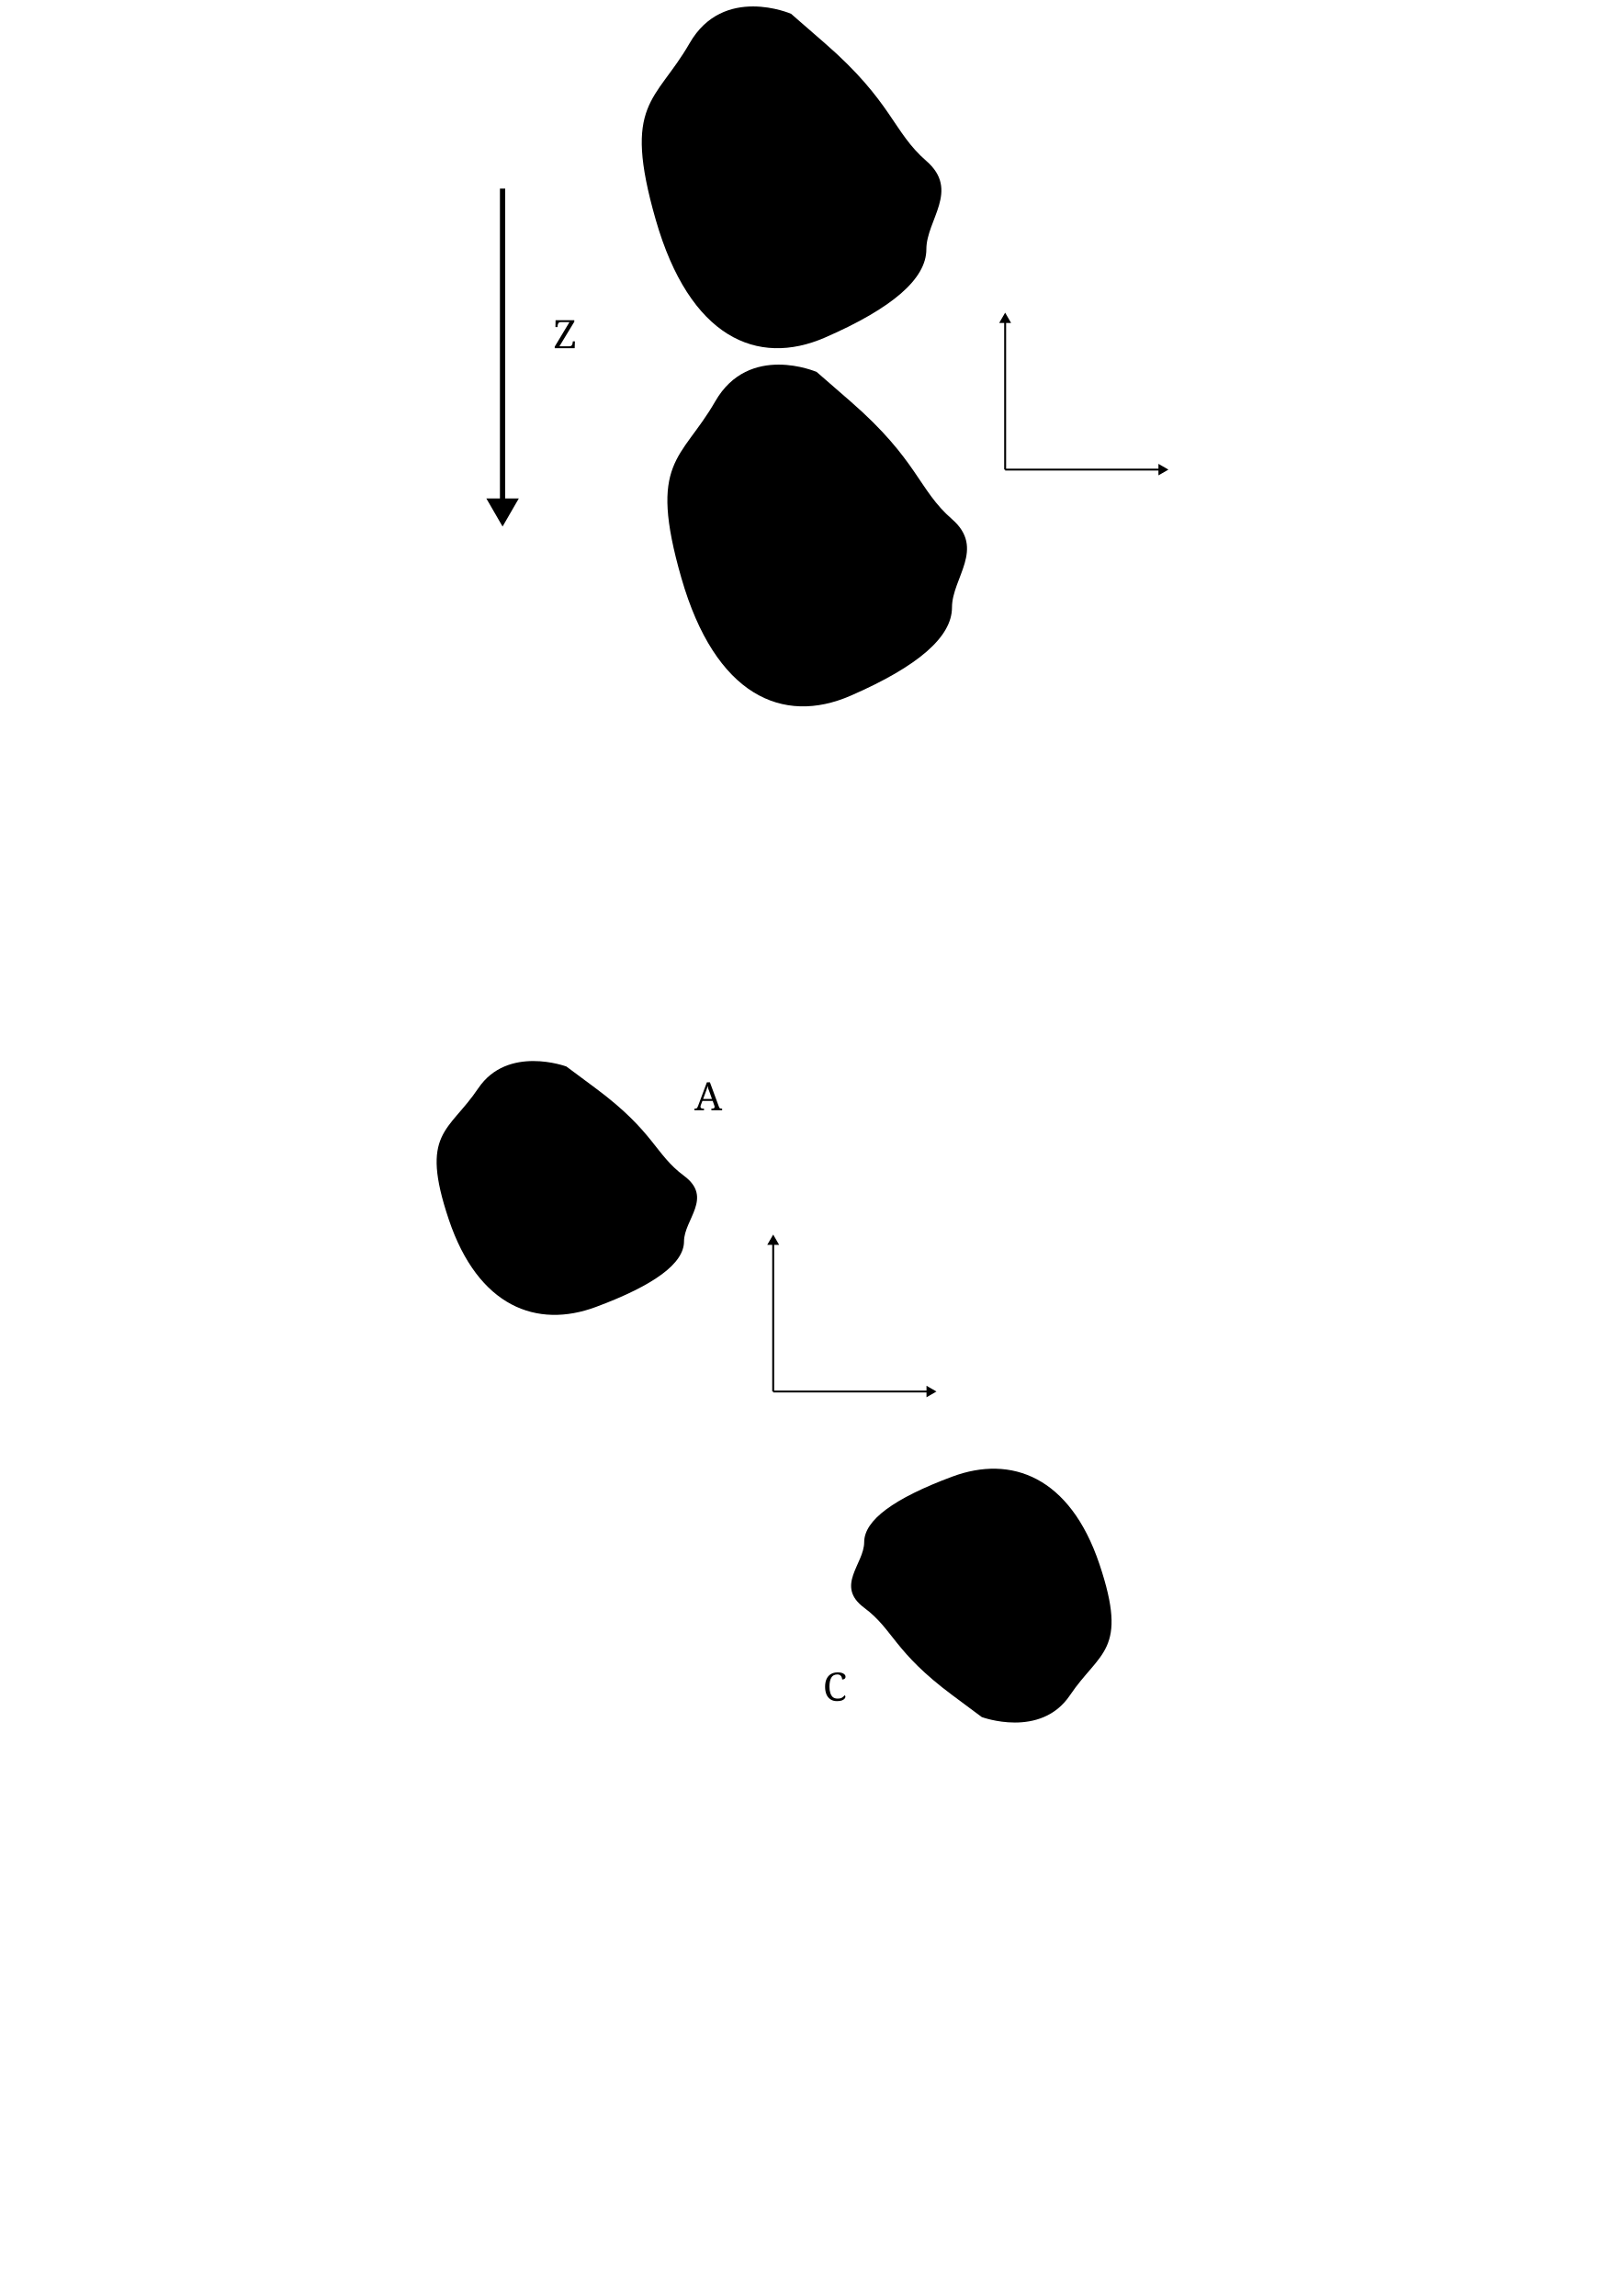
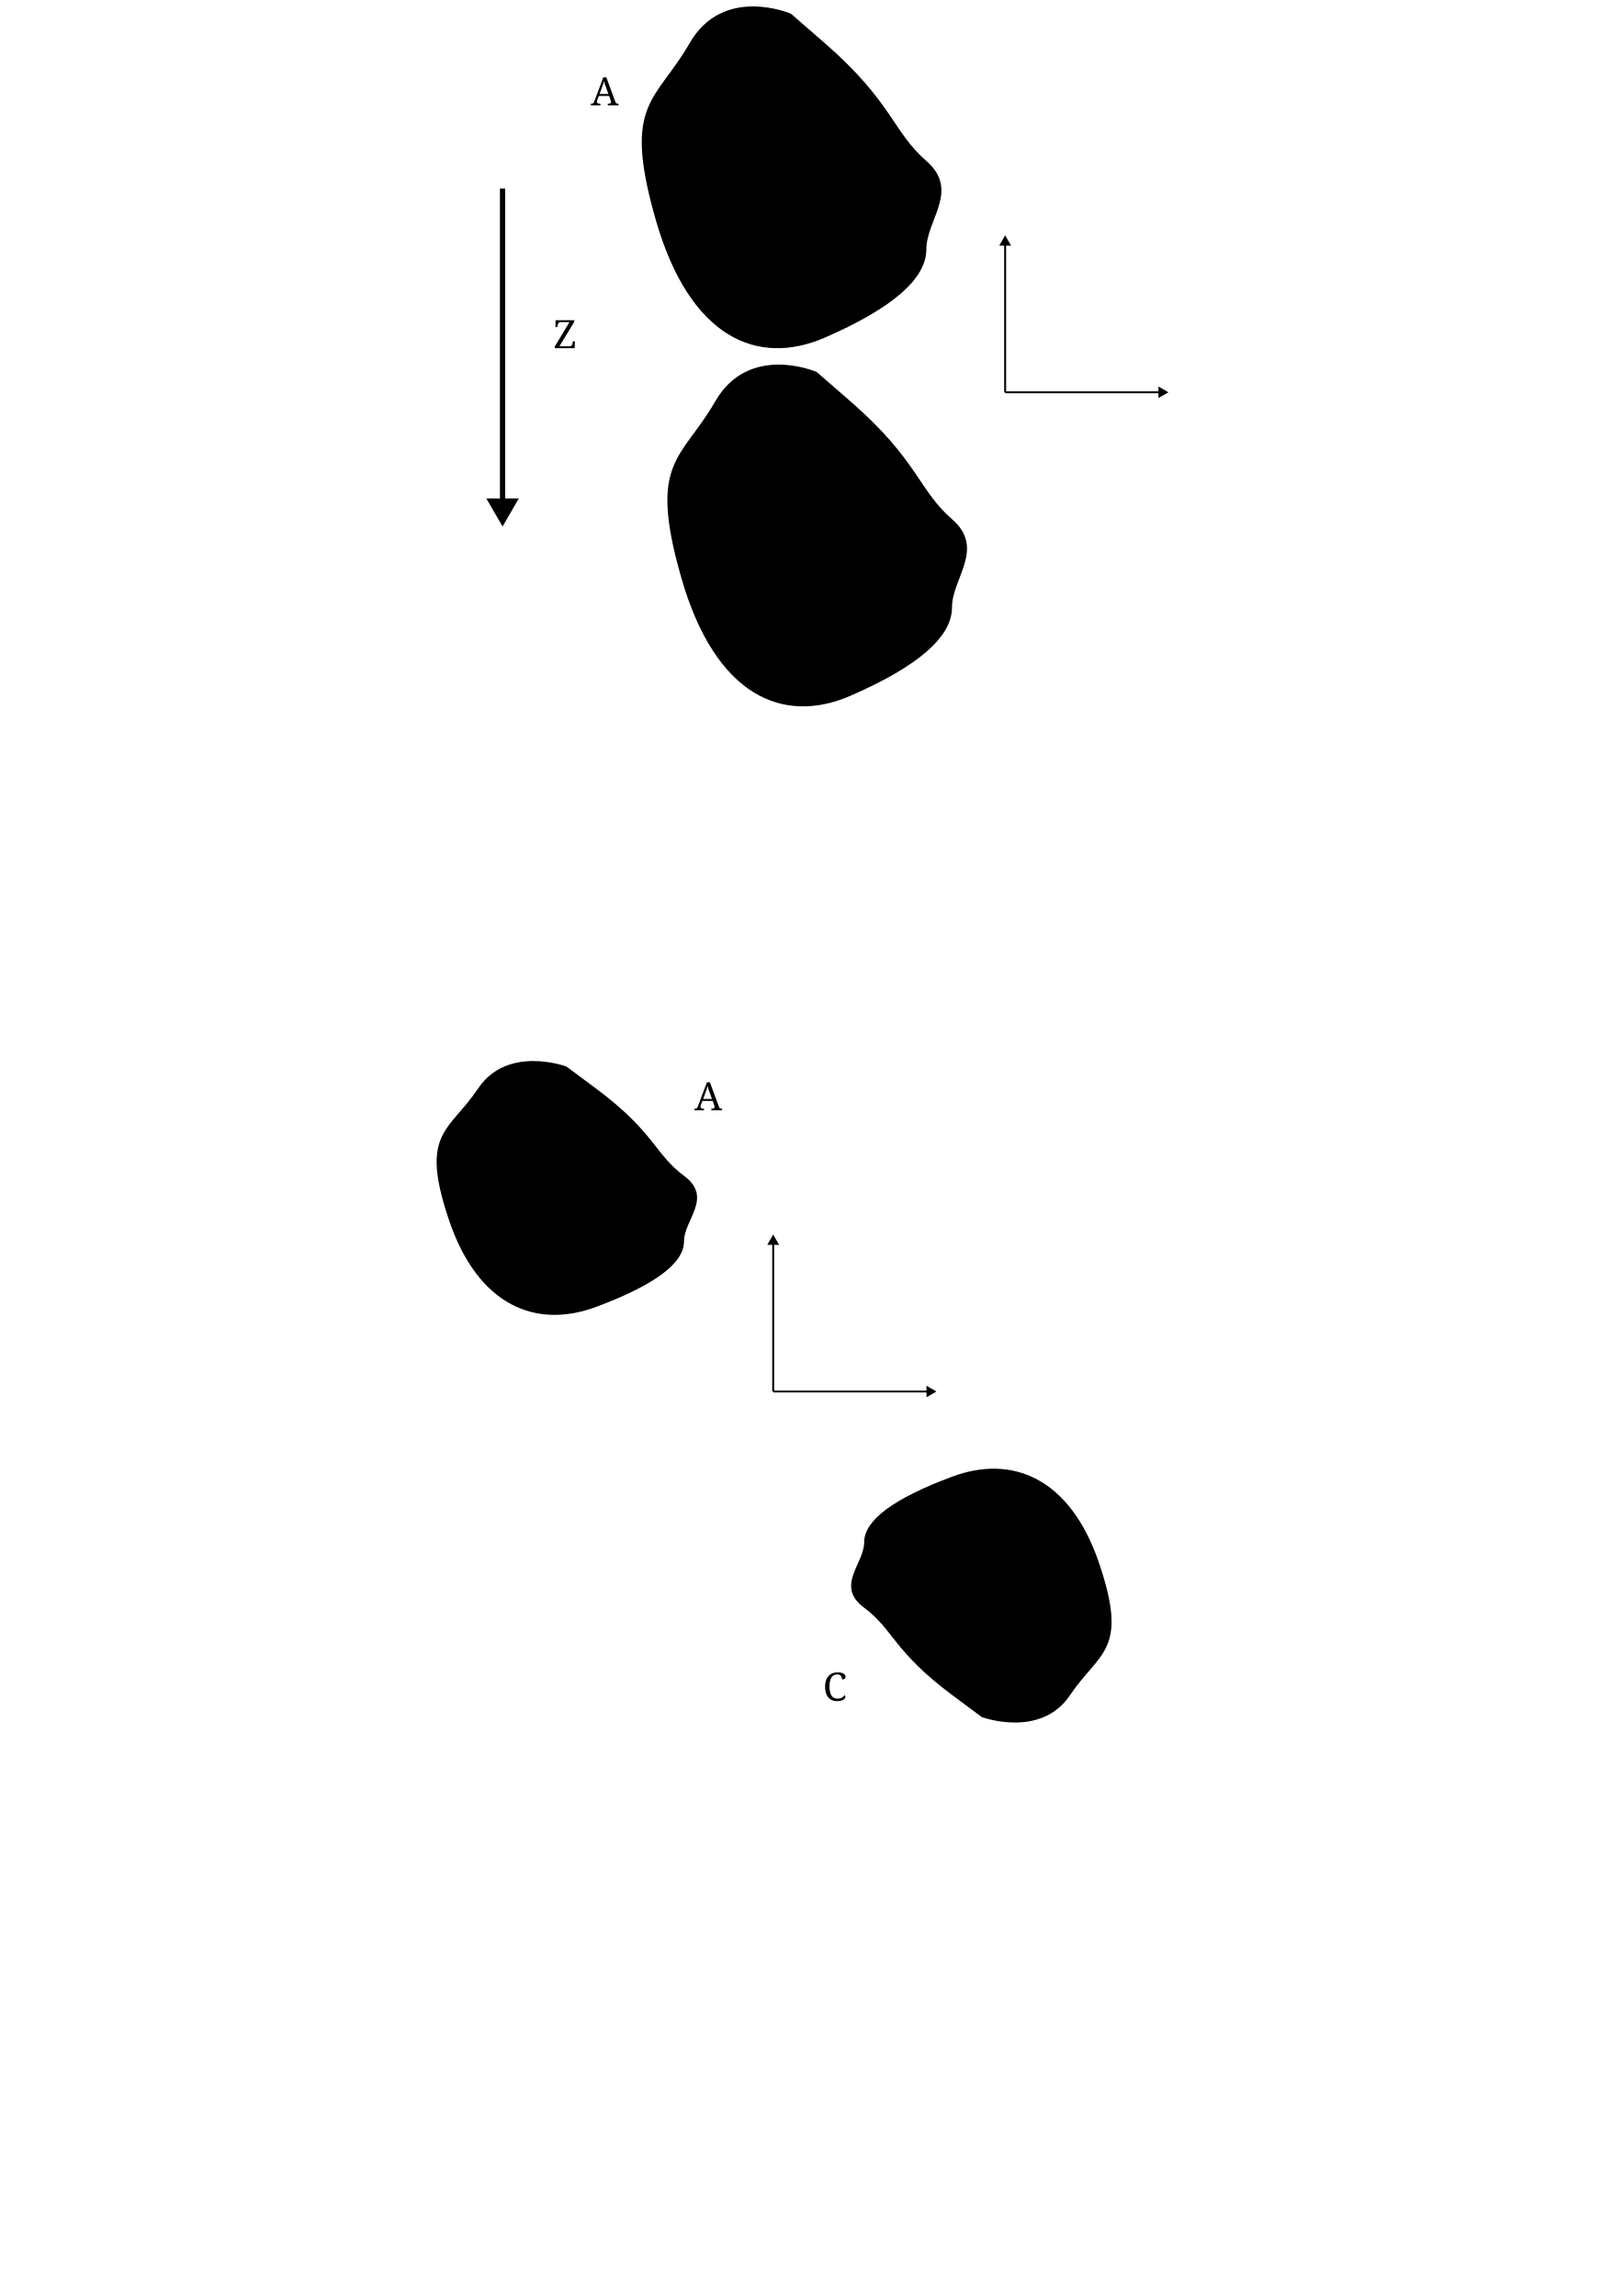
<svg xmlns="http://www.w3.org/2000/svg" width="210mm" height="297mm" viewBox="0 0 210 297" version="1.1" id="svg5">
  <defs id="defs2">
    <rect x="226.772" y="680.315" width="222.751" height="324.569" id="rect857" />
    <rect x="113.386" y="907.087" width="37.795" height="37.795" id="rect815" />
    <rect x="226.772" y="718.11" width="113.386" height="188.976" id="rect773" />
    <marker style="overflow:visible" id="marker2319" refX="0" refY="0" orient="auto-start-reverse" markerWidth="5.324" markerHeight="6.155" viewBox="0 0 5.324 6.155" preserveAspectRatio="xMidYMid">
      <path transform="scale(0.5)" style="fill:context-stroke;fill-rule:evenodd;stroke:context-stroke;stroke-width:1pt" d="M 5.77,0 -2.88,5 V -5 Z" id="path2317" />
    </marker>
    <marker style="overflow:visible" id="marker2245" refX="0" refY="0" orient="auto-start-reverse" markerWidth="5.324" markerHeight="6.155" viewBox="0 0 5.324 6.155" preserveAspectRatio="xMidYMid">
      <path transform="scale(0.5)" style="fill:context-stroke;fill-rule:evenodd;stroke:context-stroke;stroke-width:1pt" d="M 5.77,0 -2.88,5 V -5 Z" id="path2243" />
    </marker>
    <marker style="overflow:visible" id="TriangleStart" refX="0" refY="0" orient="auto-start-reverse" markerWidth="5.324" markerHeight="6.155" viewBox="0 0 5.324 6.155" preserveAspectRatio="xMidYMid">
      <path transform="scale(0.5)" style="fill:context-stroke;fill-rule:evenodd;stroke:context-stroke;stroke-width:1pt" d="M 5.77,0 -2.88,5 V -5 Z" id="path135" />
    </marker>
    <marker style="overflow:visible" id="TriangleStart-2" refX="0" refY="0" orient="auto-start-reverse" markerWidth="5.324" markerHeight="6.155" viewBox="0 0 5.324 6.155" preserveAspectRatio="xMidYMid">
      <path transform="scale(0.5)" style="fill:context-stroke;fill-rule:evenodd;stroke:context-stroke;stroke-width:1pt" d="M 5.77,0 -2.88,5 V -5 Z" id="path135-0" />
    </marker>
    <marker style="overflow:visible" id="marker2245-2" refX="0" refY="0" orient="auto-start-reverse" markerWidth="5.324" markerHeight="6.155" viewBox="0 0 5.324 6.155" preserveAspectRatio="xMidYMid">
      <path transform="scale(0.5)" style="fill:context-stroke;fill-rule:evenodd;stroke:context-stroke;stroke-width:1pt" d="M 5.77,0 -2.88,5 V -5 Z" id="path2243-3" />
    </marker>
  </defs>
  <g id="layer1">
    <path style="fill:#000000;fill-opacity:1;stroke:none;stroke-width:0.082;stroke-dasharray:0.327, 0.082" d="m 102.311,1.785 c 0,0 -8.749,-3.808 -13.124,3.808 -4.375,7.615 -8.749,7.615 -4.375,22.846 4.375,15.23 13.124,19.038 21.874,15.23 8.749,-3.808 13.124,-7.615 13.124,-11.423 0,-3.808 4.375,-7.615 0,-11.423 -4.375,-3.808 -4.375,-7.615 -13.124,-15.23 z" id="path238" />
    <path style="fill:#000000;fill-opacity:1;stroke:none;stroke-width:0.082;stroke-dasharray:0.327, 0.082" d="m 105.625,48.117 c 0,0 -8.749,-3.808 -13.124,3.808 -4.375,7.615 -8.749,7.615 -4.375,22.846 C 92.501,90 101.251,93.808 110,90 c 8.749,-3.808 13.124,-7.615 13.124,-11.423 0,-3.808 4.375,-7.615 0,-11.423 C 118.749,63.347 118.749,59.539 110,51.924 Z" id="path238-2" />
-     <path style="fill:#000000;fill-opacity:1;stroke:#000000;stroke-width:0.242;stroke-dasharray:none;stroke-opacity:1;marker-end:url(#TriangleStart)" d="m 130,60.746 h 20.257" id="path1192" />
-     <path style="fill:#000000;fill-opacity:1;stroke:#000000;stroke-width:0.25;stroke-dasharray:none;stroke-opacity:1;marker-end:url(#marker2245)" d="M 130,60.746 V 41.333" id="path2241" />
+     <path style="fill:#000000;fill-opacity:1;stroke:#000000;stroke-width:0.242;stroke-dasharray:none;stroke-opacity:1;marker-end:url(#TriangleStart)" d="m 130,50.746 h 20.257" id="path1192" />
+     <path style="fill:#000000;fill-opacity:1;stroke:#000000;stroke-width:0.25;stroke-dasharray:none;stroke-opacity:1;marker-end:url(#marker2245)" d="M 130,50.746 V 31.333" id="path2241" />
    <path style="fill:#000000;fill-opacity:1;stroke:#000000;stroke-width:0.682;stroke-dasharray:none;stroke-opacity:1;marker-end:url(#marker2319)" d="M 65,24.396 V 65.688" id="path2315" />
    <text xml:space="preserve" style="font-size:5.078px;font-family:'Noto Serif';-inkscape-font-specification:'Noto Serif';fill:#000000;fill-opacity:1;stroke:#000000;stroke-width:0;stroke-dasharray:none;stroke-opacity:1" x="71.522" y="45.063" id="text2435" transform="scale(1.000467,0.999533)">
      <tspan id="tspan2433" style="font-size:5.078px;stroke-width:0;stroke-dasharray:none" x="71.522" y="45.063">Z</tspan>
    </text>
    <text xml:space="preserve" style="font-size:5.078px;font-family:'Noto Serif';-inkscape-font-specification:'Noto Serif';fill:#000000;fill-opacity:1;stroke:#000000;stroke-width:0;stroke-dasharray:none;stroke-opacity:1" x="89.775" y="143.691" id="text2435-3" transform="scale(1.000467,0.999533)">
      <tspan id="tspan2433-1" style="font-size:5.078px;stroke-width:0;stroke-dasharray:none" x="89.775" y="143.691">A</tspan>
+     </text>
+     <text xml:space="preserve" style="font-size:5.078px;font-family:'Noto Serif';-inkscape-font-specification:'Noto Serif';fill:#000000;fill-opacity:1;stroke:#000000;stroke-width:0;stroke-dasharray:none;stroke-opacity:1" x="76.383" y="13.63" id="text2435-3-7" transform="scale(1.000467,0.999533)">
+       <tspan id="tspan2433-1-9" style="font-size:5.078px;stroke-width:0;stroke-dasharray:none" x="76.383" y="13.63">A</tspan>
    </text>
    <text xml:space="preserve" style="font-size:5.078px;font-family:'Noto Serif';-inkscape-font-specification:'Noto Serif';fill:#000000;fill-opacity:1;stroke:#000000;stroke-width:0;stroke-dasharray:none;stroke-opacity:1" x="106.369" y="220.103" id="text2435-3-4" transform="scale(1.000467,0.999533)">
      <tspan id="tspan2433-1-7" style="font-size:5.078px;stroke-width:0;stroke-dasharray:none" x="106.369" y="220.103">C</tspan>
    </text>
    <path style="fill:#000000;fill-opacity:1;stroke:none;stroke-width:0.066;stroke-dasharray:0.262, 0.066" d="m 73.256,137.959 c 0,0 -7.605,-2.828 -11.408,2.828 -3.803,5.656 -7.605,5.656 -3.803,16.968 3.803,11.312 11.408,14.14 19.013,11.312 7.605,-2.828 11.408,-5.656 11.408,-8.484 0,-2.828 3.803,-5.656 0,-8.484 -3.803,-2.828 -3.803,-5.656 -11.408,-11.312 z" id="path238-9" />
    <path style="fill:#000000;fill-opacity:1;stroke:none;stroke-width:0.066;stroke-dasharray:0.262, 0.066" d="m 126.978,222.112 c 0,0 7.605,2.828 11.408,-2.828 3.803,-5.656 7.605,-5.656 3.803,-16.968 -3.803,-11.312 -11.408,-14.14 -19.013,-11.312 -7.605,2.828 -11.408,5.656 -11.408,8.484 0,2.828 -3.803,5.656 0,8.484 3.803,2.828 3.803,5.656 11.408,11.312 z" id="path238-9-9" />
    <path style="fill:#000000;fill-opacity:1;stroke:#000000;stroke-width:0.242;stroke-dasharray:none;stroke-opacity:1;marker-end:url(#TriangleStart-2)" d="m 100,180 h 20.257" id="path1192-2" />
    <path style="fill:#000000;fill-opacity:1;stroke:#000000;stroke-width:0.25;stroke-dasharray:none;stroke-opacity:1;marker-end:url(#marker2245-2)" d="M 100,180 V 160.587" id="path2241-8" />
    <text xml:space="preserve" transform="scale(0.2645833)" id="text771" style="fill:#000000;stroke-width:0;-inkscape-font-specification:'Noto Serif';font-family:'Noto Serif';font-size:21.333px;stroke:#000000;white-space:pre;shape-inside:url(#rect773)" />
    <text xml:space="preserve" transform="scale(0.2645833)" id="text855" style="fill:#000000;stroke-width:0;-inkscape-font-specification:'Noto Serif';font-family:'Noto Serif';font-size:21.333px;stroke:#000000;white-space:pre;shape-inside:url(#rect857)" />
  </g>
</svg>
